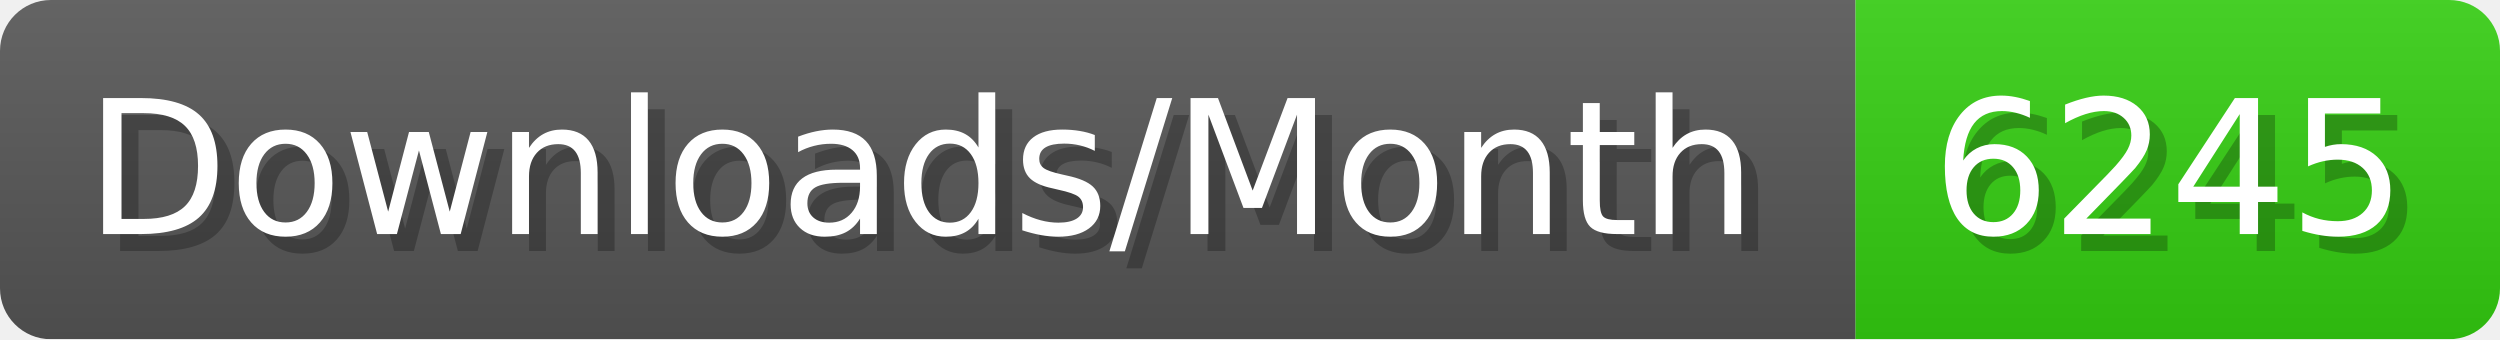
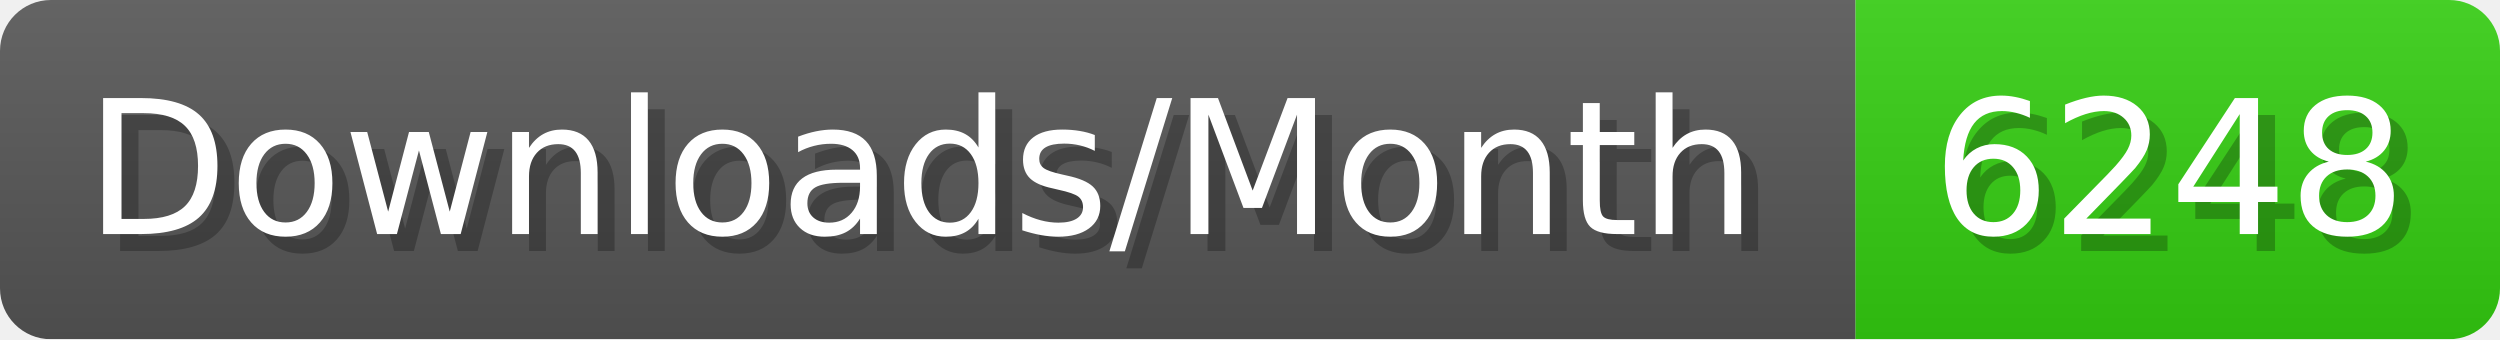
- <svg xmlns="http://www.w3.org/2000/svg" width="147.4" height="20" viewBox="0 0 1474 200" role="img" aria-label="Downloads/Month: 6245">
+ <svg xmlns="http://www.w3.org/2000/svg" width="147.4" height="20" viewBox="0 0 1474 200" role="img" aria-label="Downloads/Month: 6248">
  <linearGradient id="YlXUI" x2="0" y2="100%">
    <stop offset="0" stop-opacity=".1" stop-color="#EEE" />
    <stop offset="1" stop-opacity=".1" />
  </linearGradient>
  <mask id="JHhop">
    <rect width="1474" height="200" rx="30" fill="#FFF" />
  </mask>
  <g mask="url(#JHhop)">
    <rect width="1094" height="200" fill="#555" />
    <rect width="380" height="200" fill="#3C1" x="1094" />
    <rect width="1474" height="200" fill="url(#YlXUI)" />
  </g>
  <g aria-hidden="true" fill="#fff" text-anchor="start" font-family="Verdana,DejaVu Sans,sans-serif" font-size="110">
    <text x="60" y="148" textLength="994" fill="#000" opacity="0.25">Downloads/Month</text>
    <text x="50" y="138" textLength="994">Downloads/Month</text>
-     <text x="1149" y="148" textLength="280" fill="#000" opacity="0.25">6245</text>
-     <text x="1139" y="138" textLength="280">6245</text>
+     <text x="1149" y="148" textLength="280" fill="#000" opacity="0.25">6248</text>
+     <text x="1139" y="138" textLength="280">6248</text>
  </g>
</svg>
